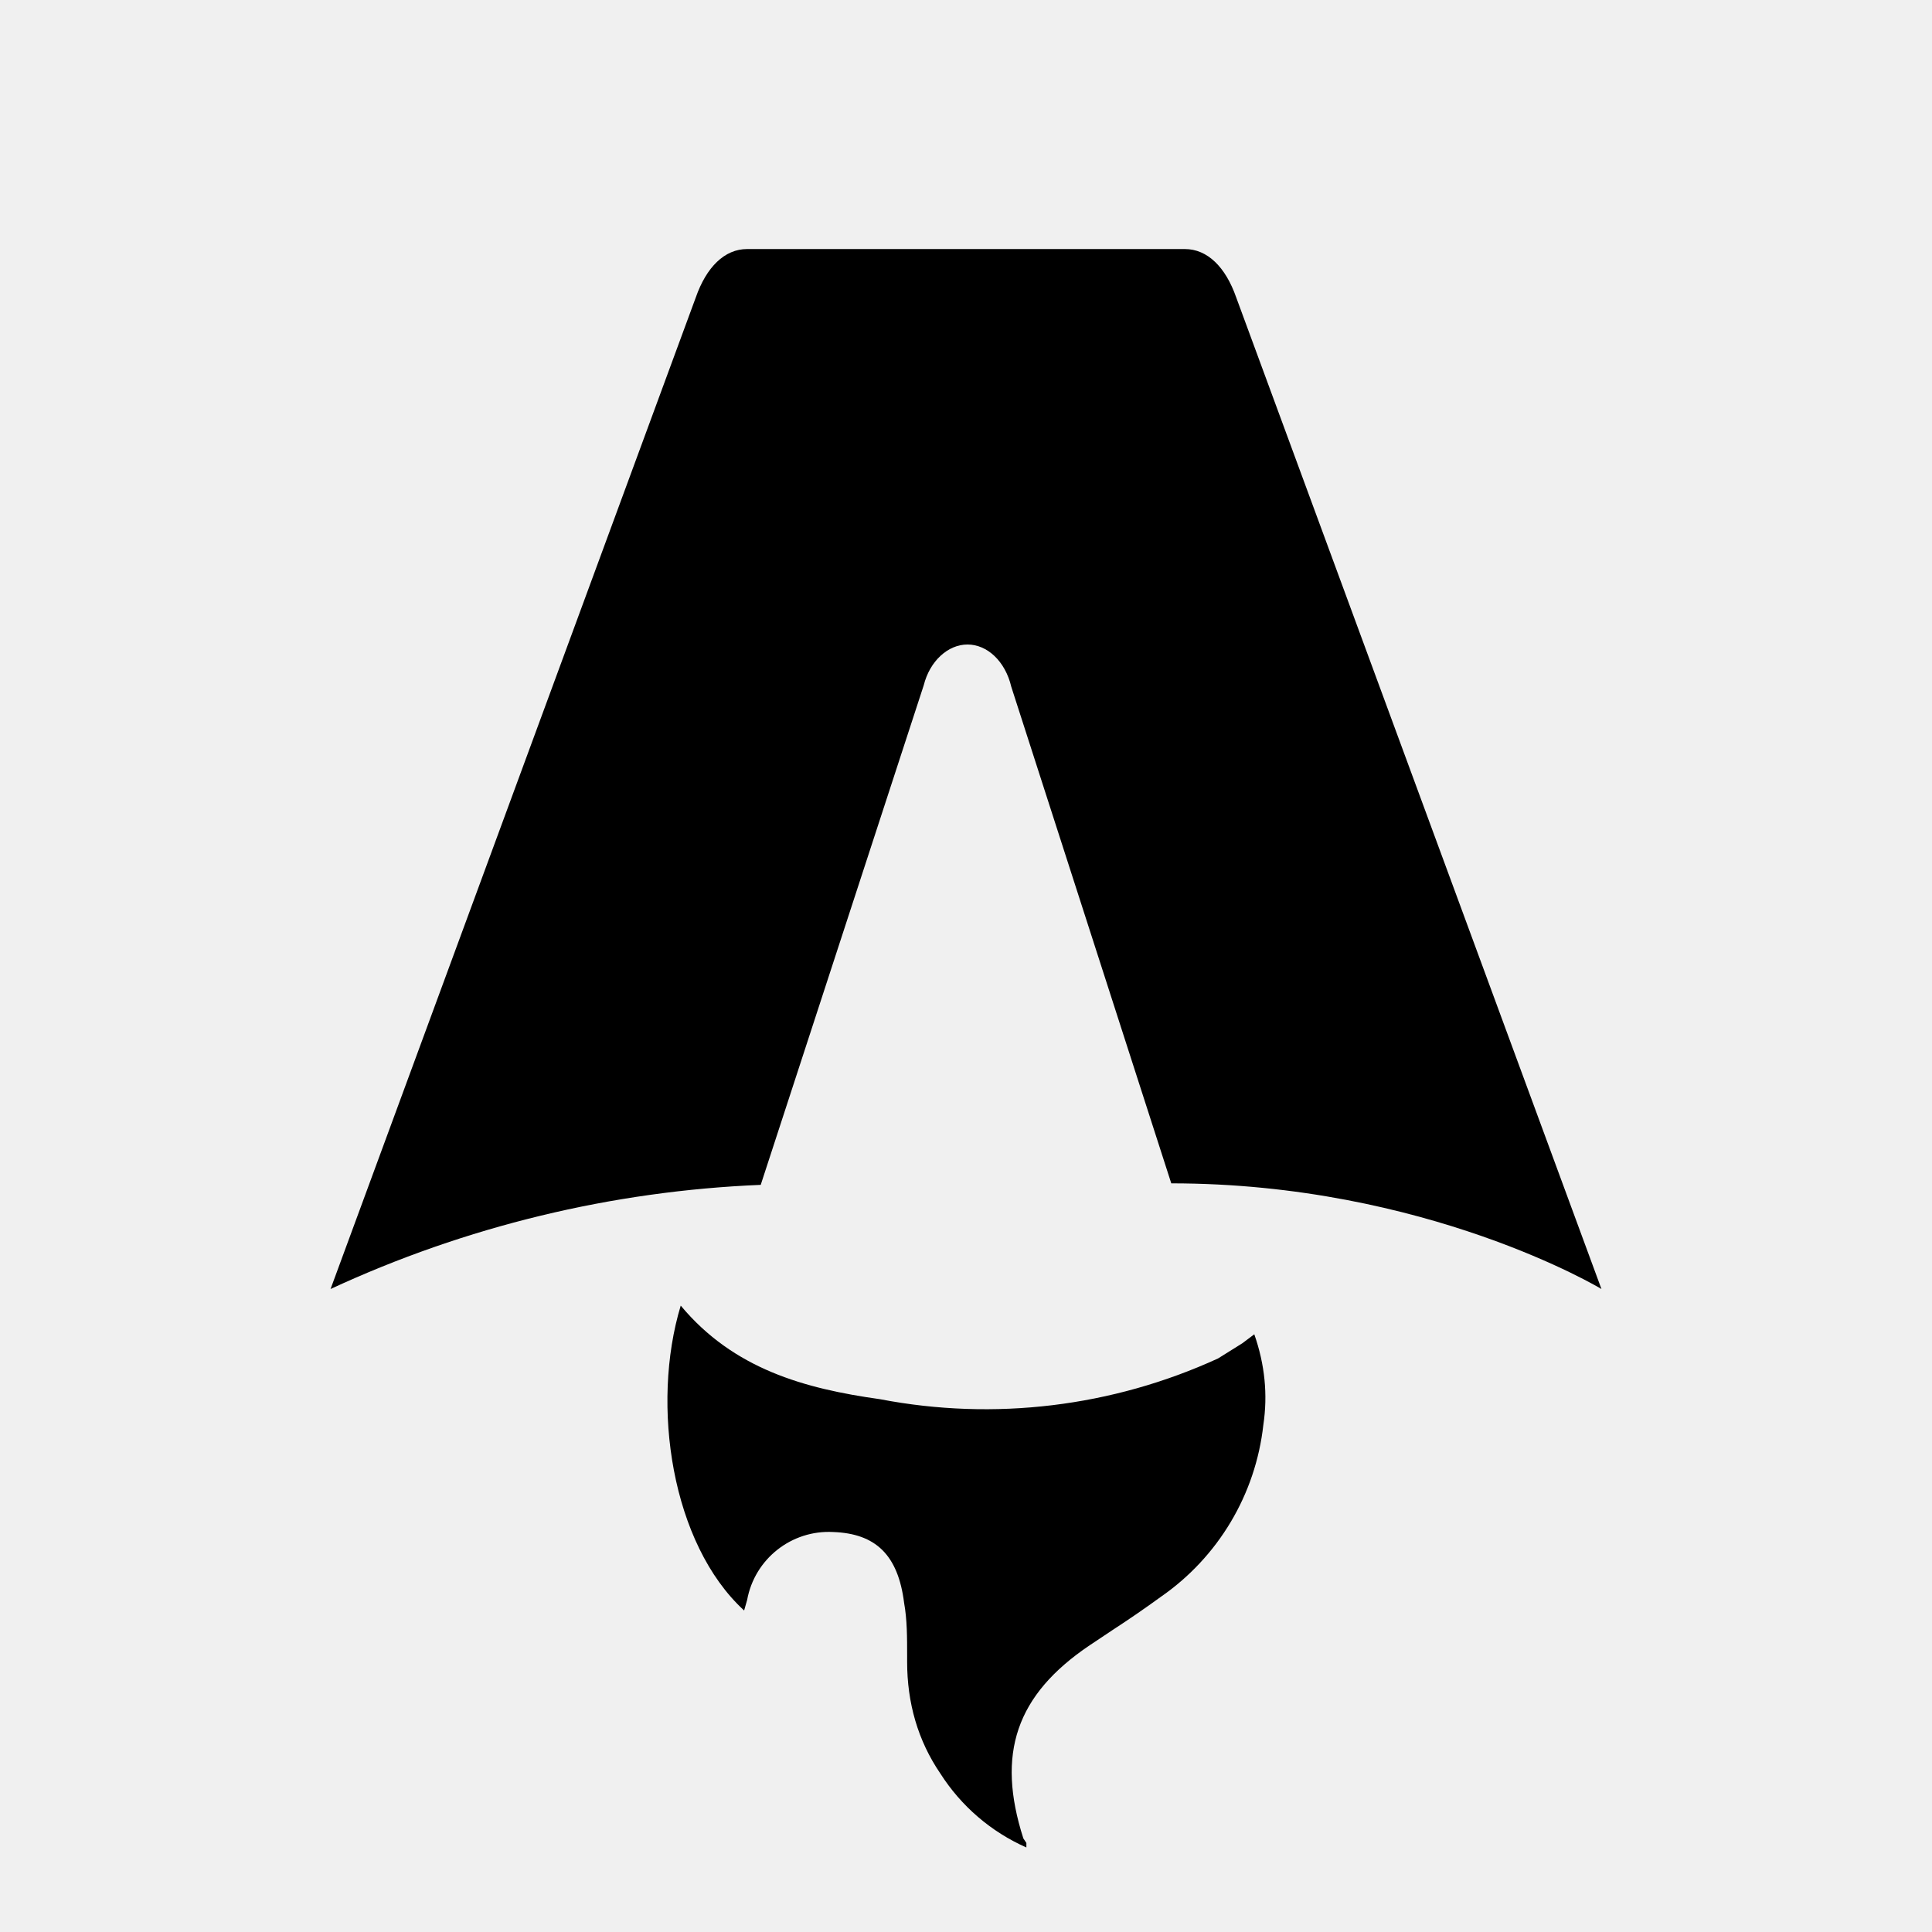
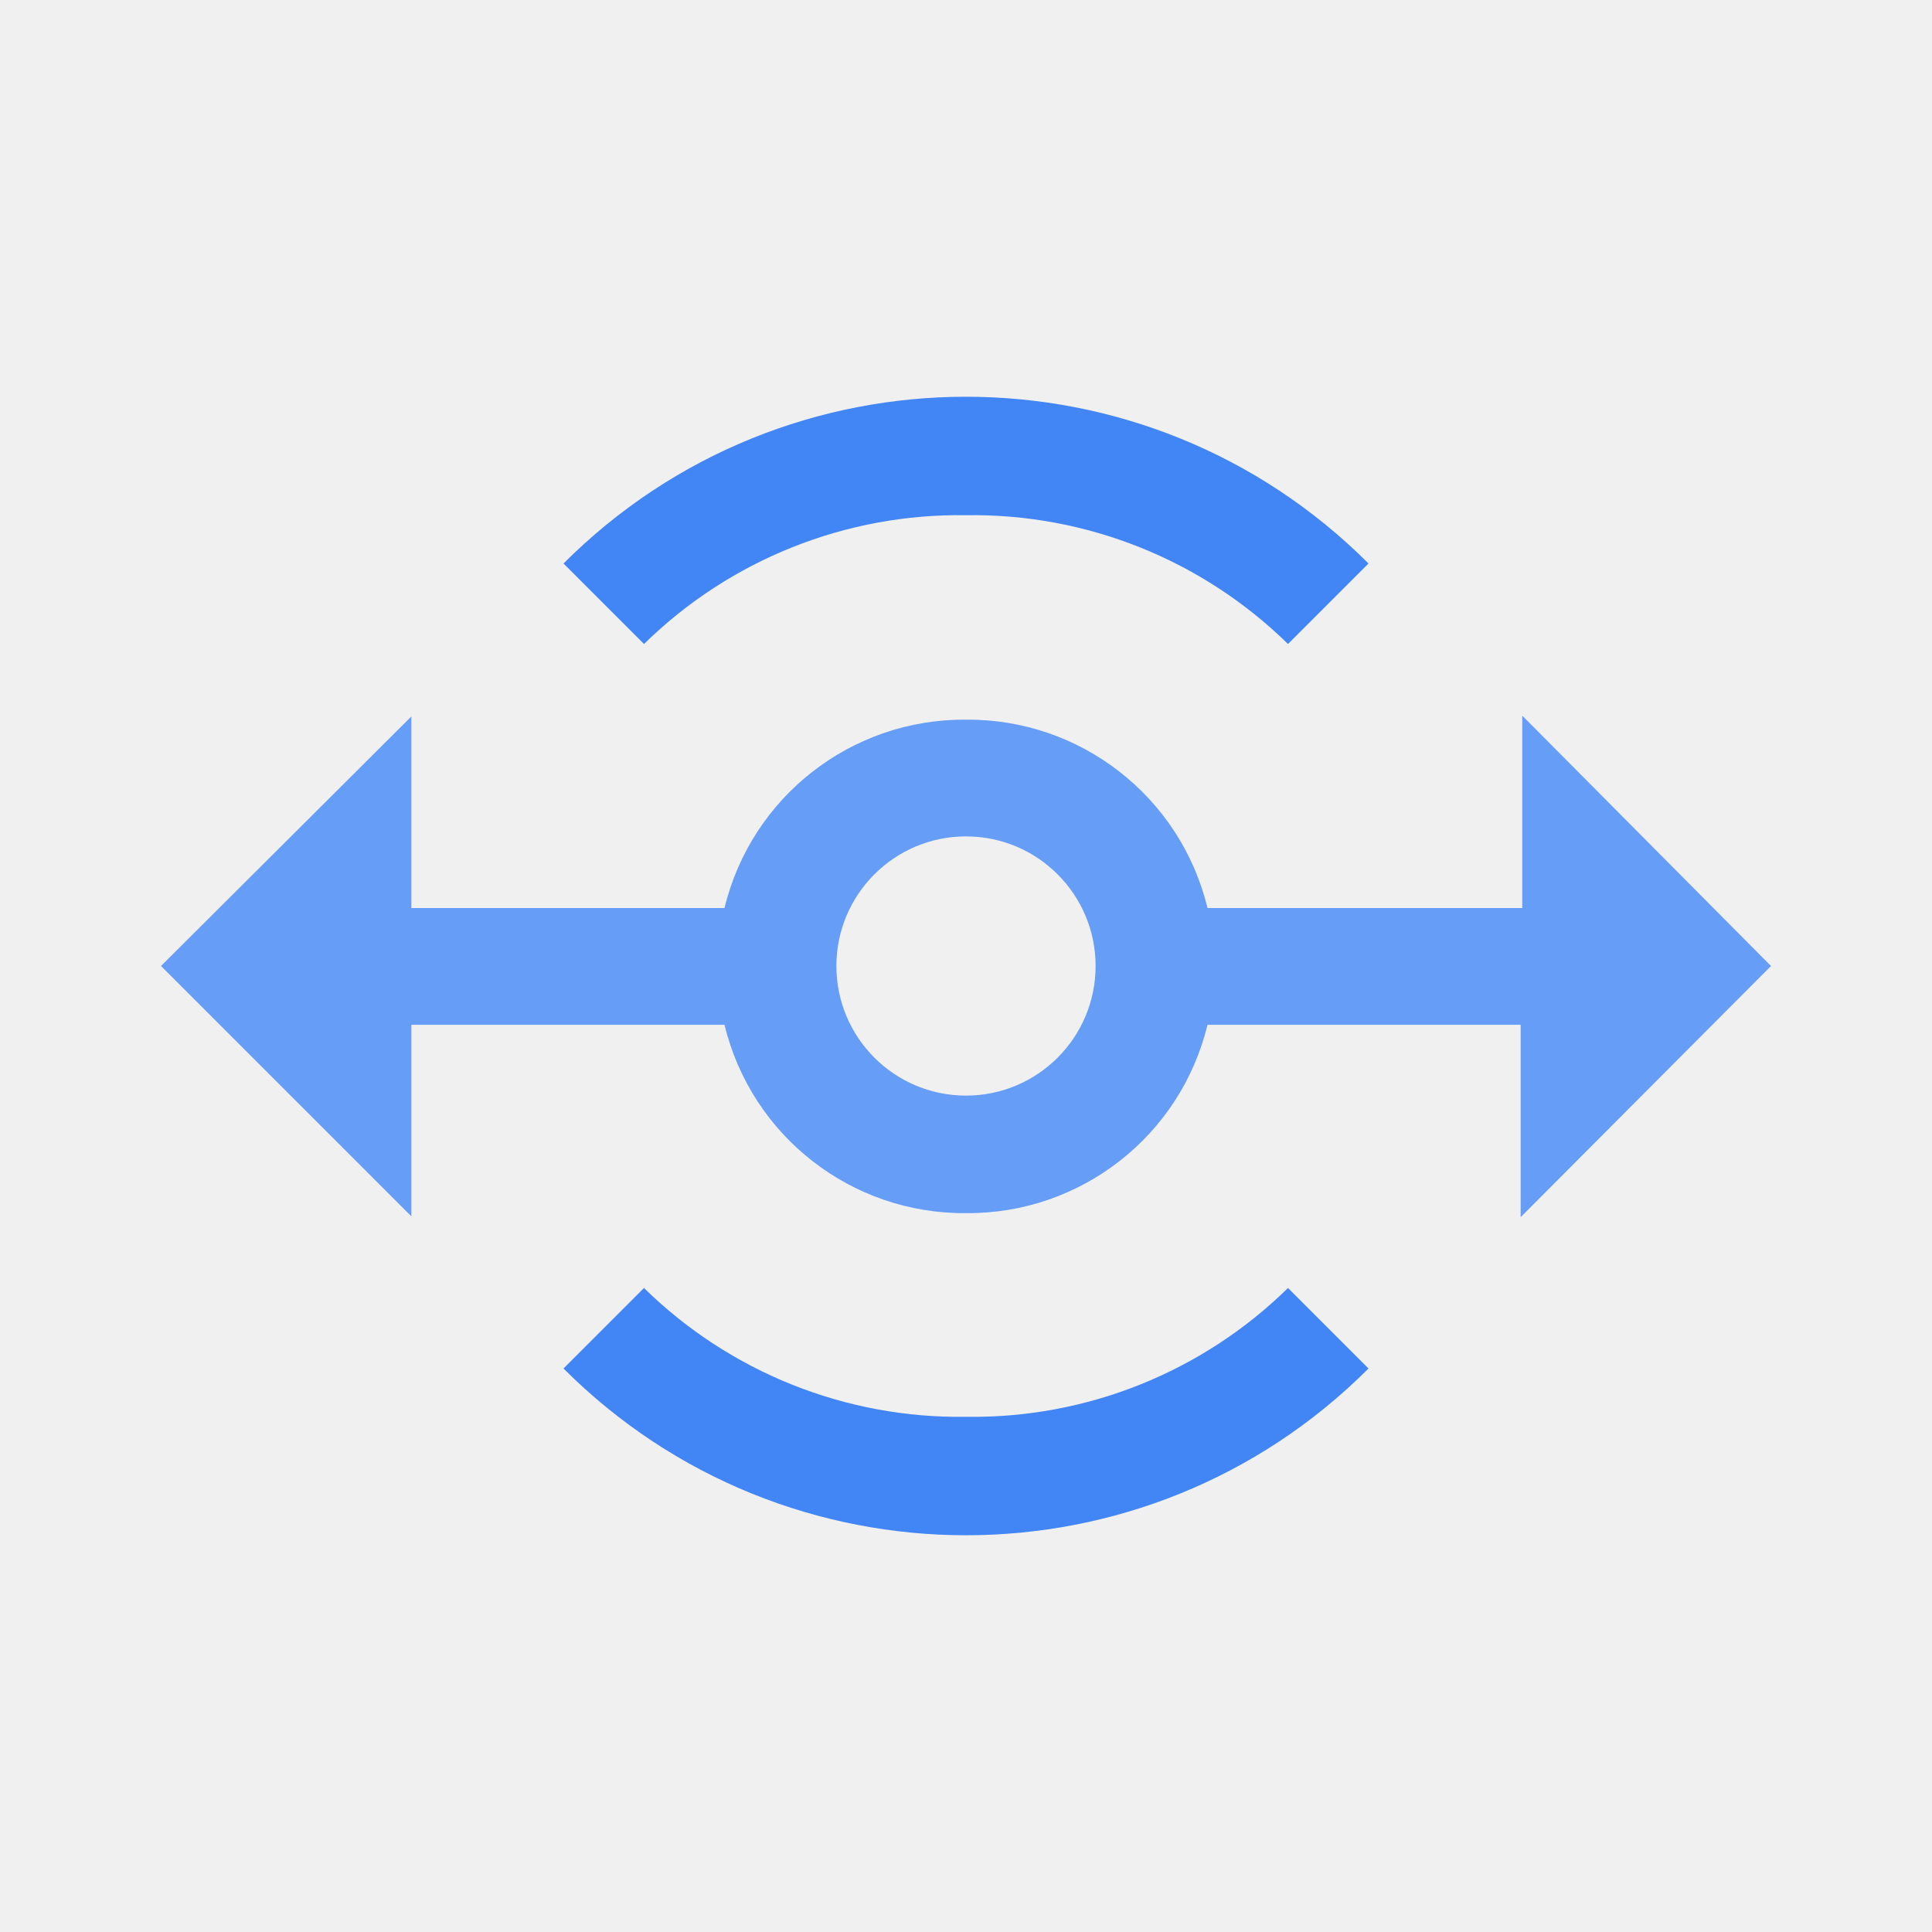
- <svg xmlns="http://www.w3.org/2000/svg" fill="none" viewBox="0 0 128 128">
-   <path d="M50.4 78.5a75.1 75.1 0 0 0-28.5 6.9l24.2-65.7c.7-2 1.9-3.2 3.4-3.2h29c1.5 0 2.7 1.2 3.4 3.2l24.2 65.7s-11.6-7-28.5-7L67 45.5c-.4-1.7-1.6-2.8-2.9-2.8-1.3 0-2.5 1.1-2.9 2.7L50.4 78.5Zm-1.1 28.2Zm-4.2-20.2c-2 6.6-.6 15.8 4.2 20.2a17.5 17.5 0 0 1 .2-.7 5.5 5.5 0 0 1 5.7-4.5c2.8.1 4.3 1.5 4.7 4.7.2 1.1.2 2.3.2 3.5v.4c0 2.7.7 5.2 2.2 7.4a13 13 0 0 0 5.7 4.9v-.3l-.2-.3c-1.8-5.6-.5-9.5 4.4-12.8l1.5-1a73 73 0 0 0 3.2-2.2 16 16 0 0 0 6.8-11.4c.3-2 .1-4-.6-6l-.8.6-1.6 1a37 37 0 0 1-22.4 2.7c-5-.7-9.7-2-13.2-6.2Z" />
-   <style>
-         path { fill: #000; }
-         @media (prefers-color-scheme: dark) {
-             path { fill: #FFF; }
-         }
-     </style>
+ <svg xmlns="http://www.w3.org/2000/svg" width="800px" height="800px" viewBox="0 0 24 24">
+   <defs>
+     <style>.cls-1{fill:#4285f4;}.cls-2{fill:#669df6;}</style>
+   </defs>
+   <g data-name="Product Icons">
+     <path class="cls-1" d="M12,6.4A5.59,5.59,0,0,1,16,8l1-1A7.07,7.07,0,0,0,7,7H7L8,8A5.59,5.59,0,0,1,12,6.4Z" />
+     <path class="cls-1" d="M12,17.6A5.59,5.59,0,0,1,8,16L7,17a7.07,7.07,0,0,0,10,0h0l-1-1A5.59,5.59,0,0,1,12,17.6Z" />
+     <path class="cls-2" d="M12,15.07a3.06,3.06,0,0,1-3-2.34H5.11v2.38L2,12l3.11-3.1v2.38H9a3.06,3.06,0,0,1,3-2.34h0a3.06,3.06,0,0,1,3,2.34h3.91V8.89L22,12l-3.11,3.12V12.73H15A3.06,3.06,0,0,1,12,15.07Zm0-4.68A1.61,1.61,0,1,0,13.61,12h0A1.61,1.61,0,0,0,12,10.39Z" />
+   </g>
</svg>
